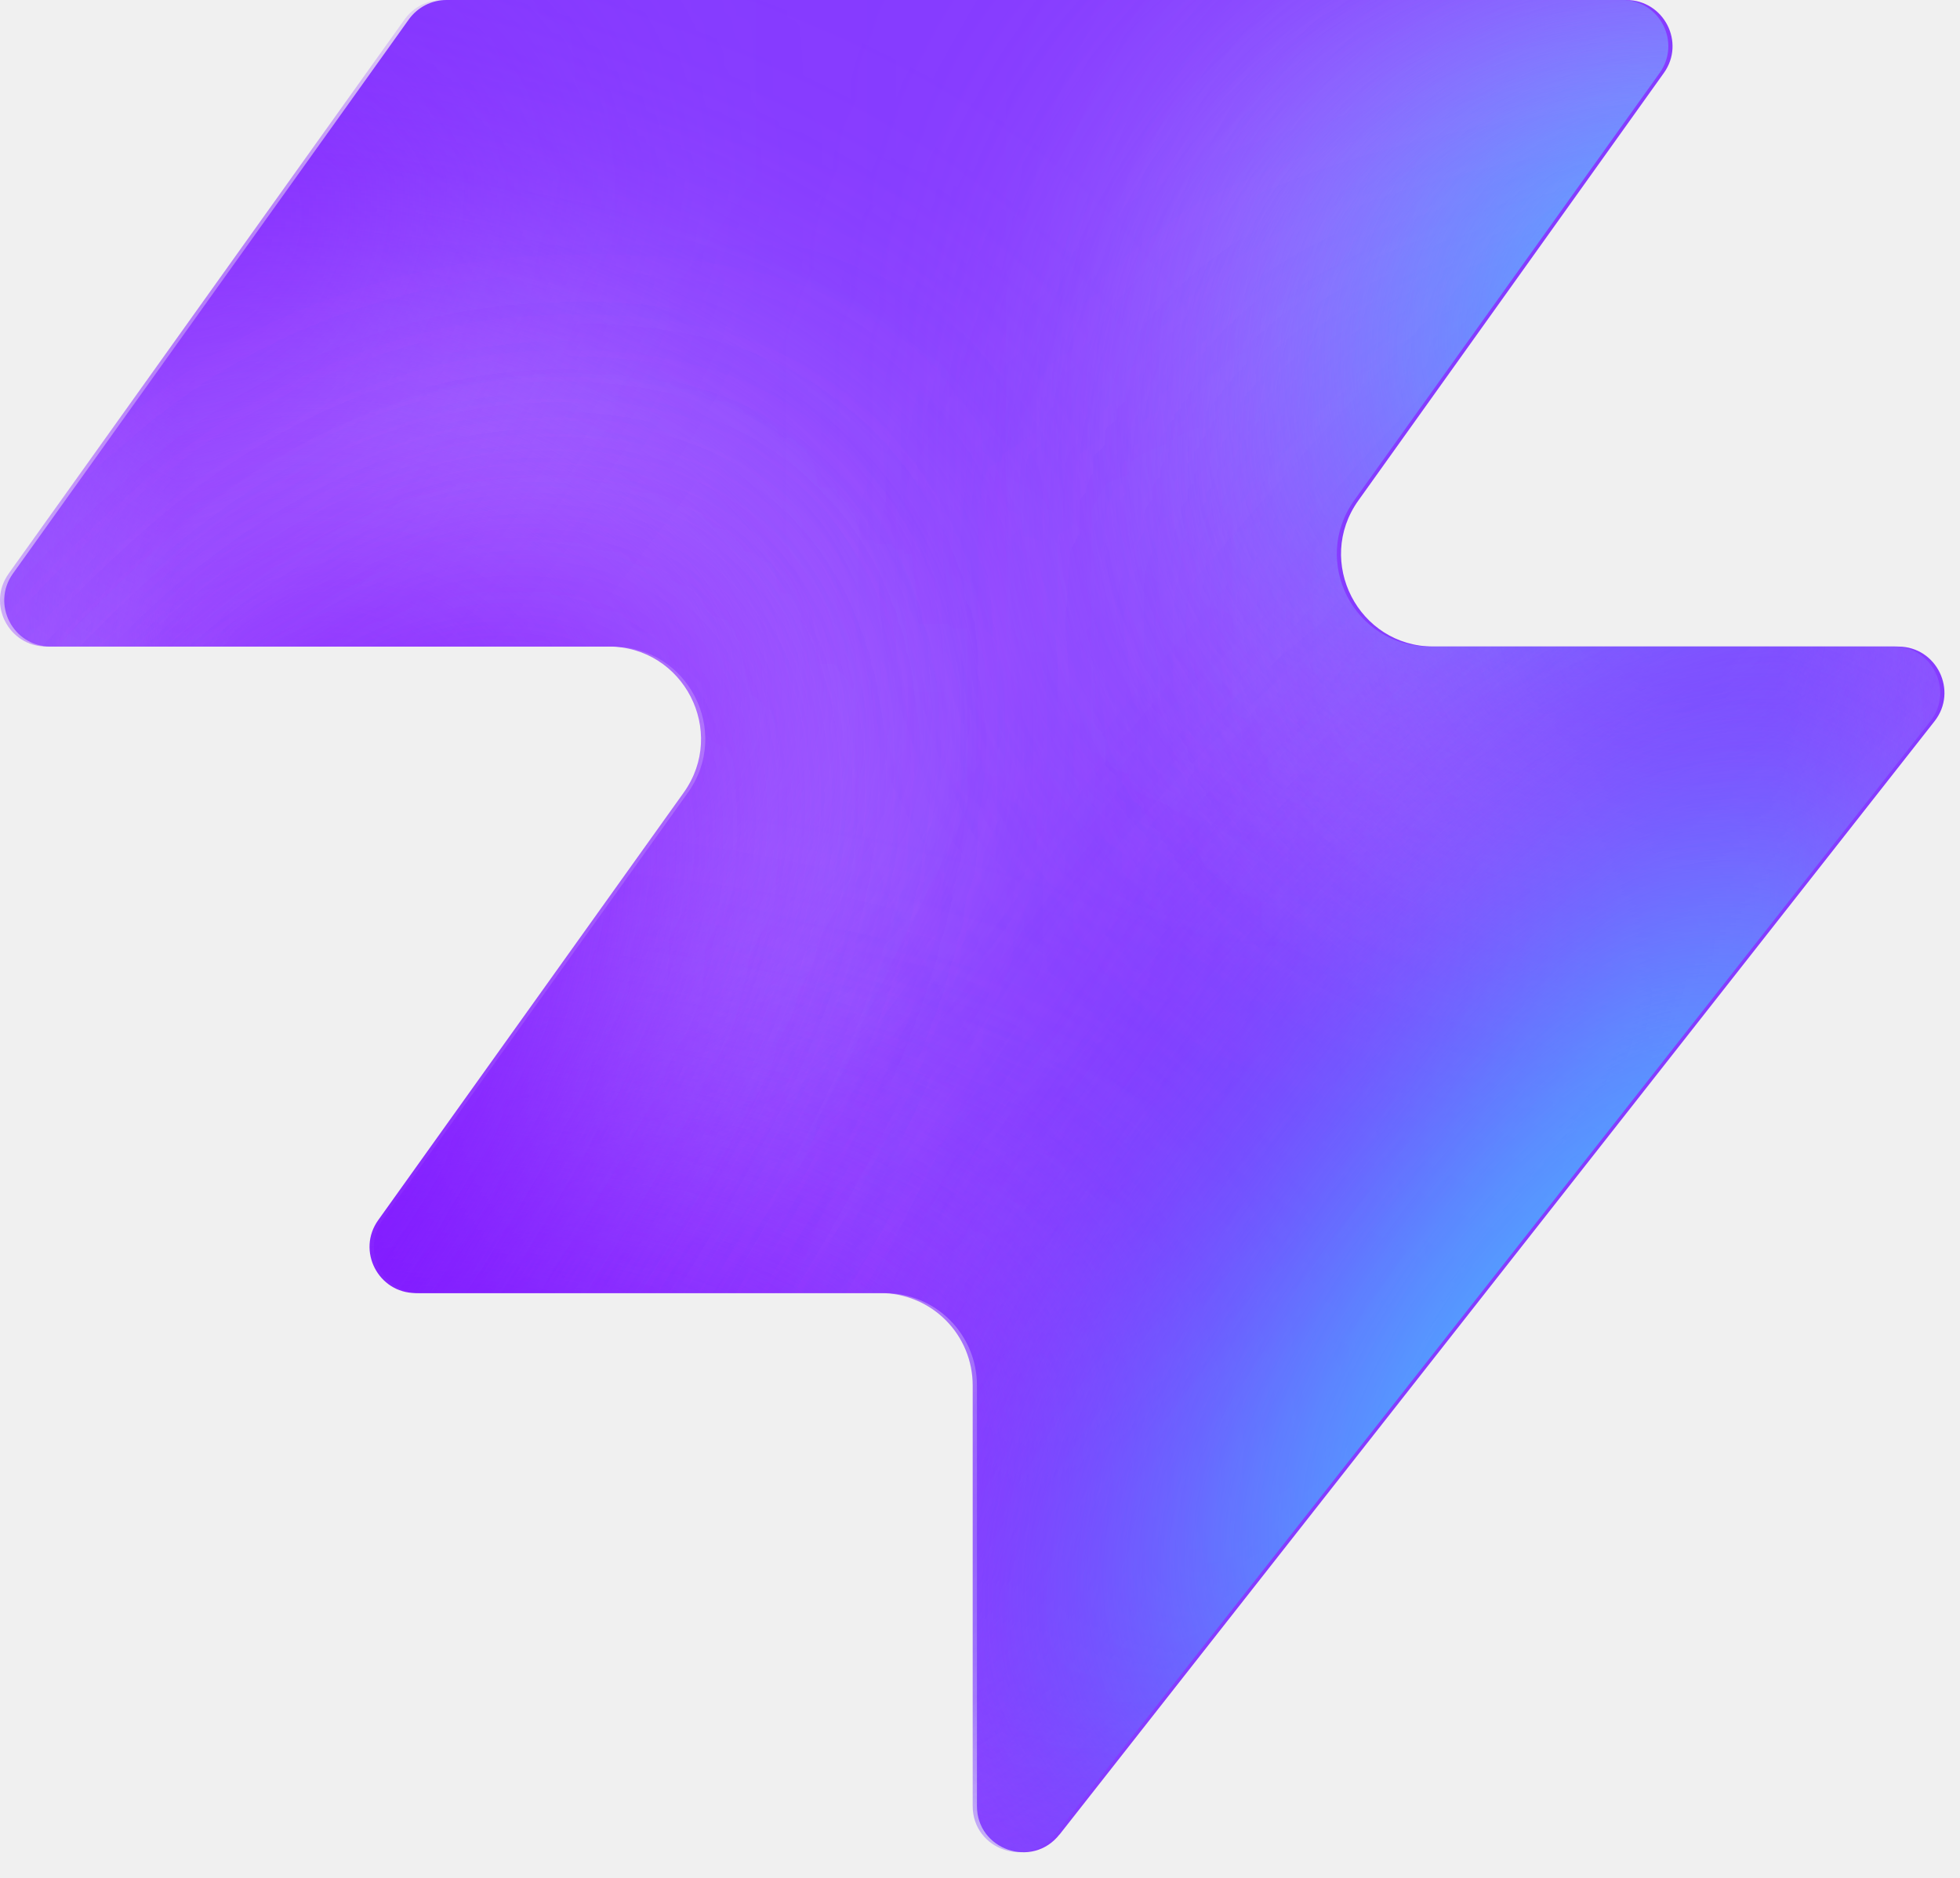
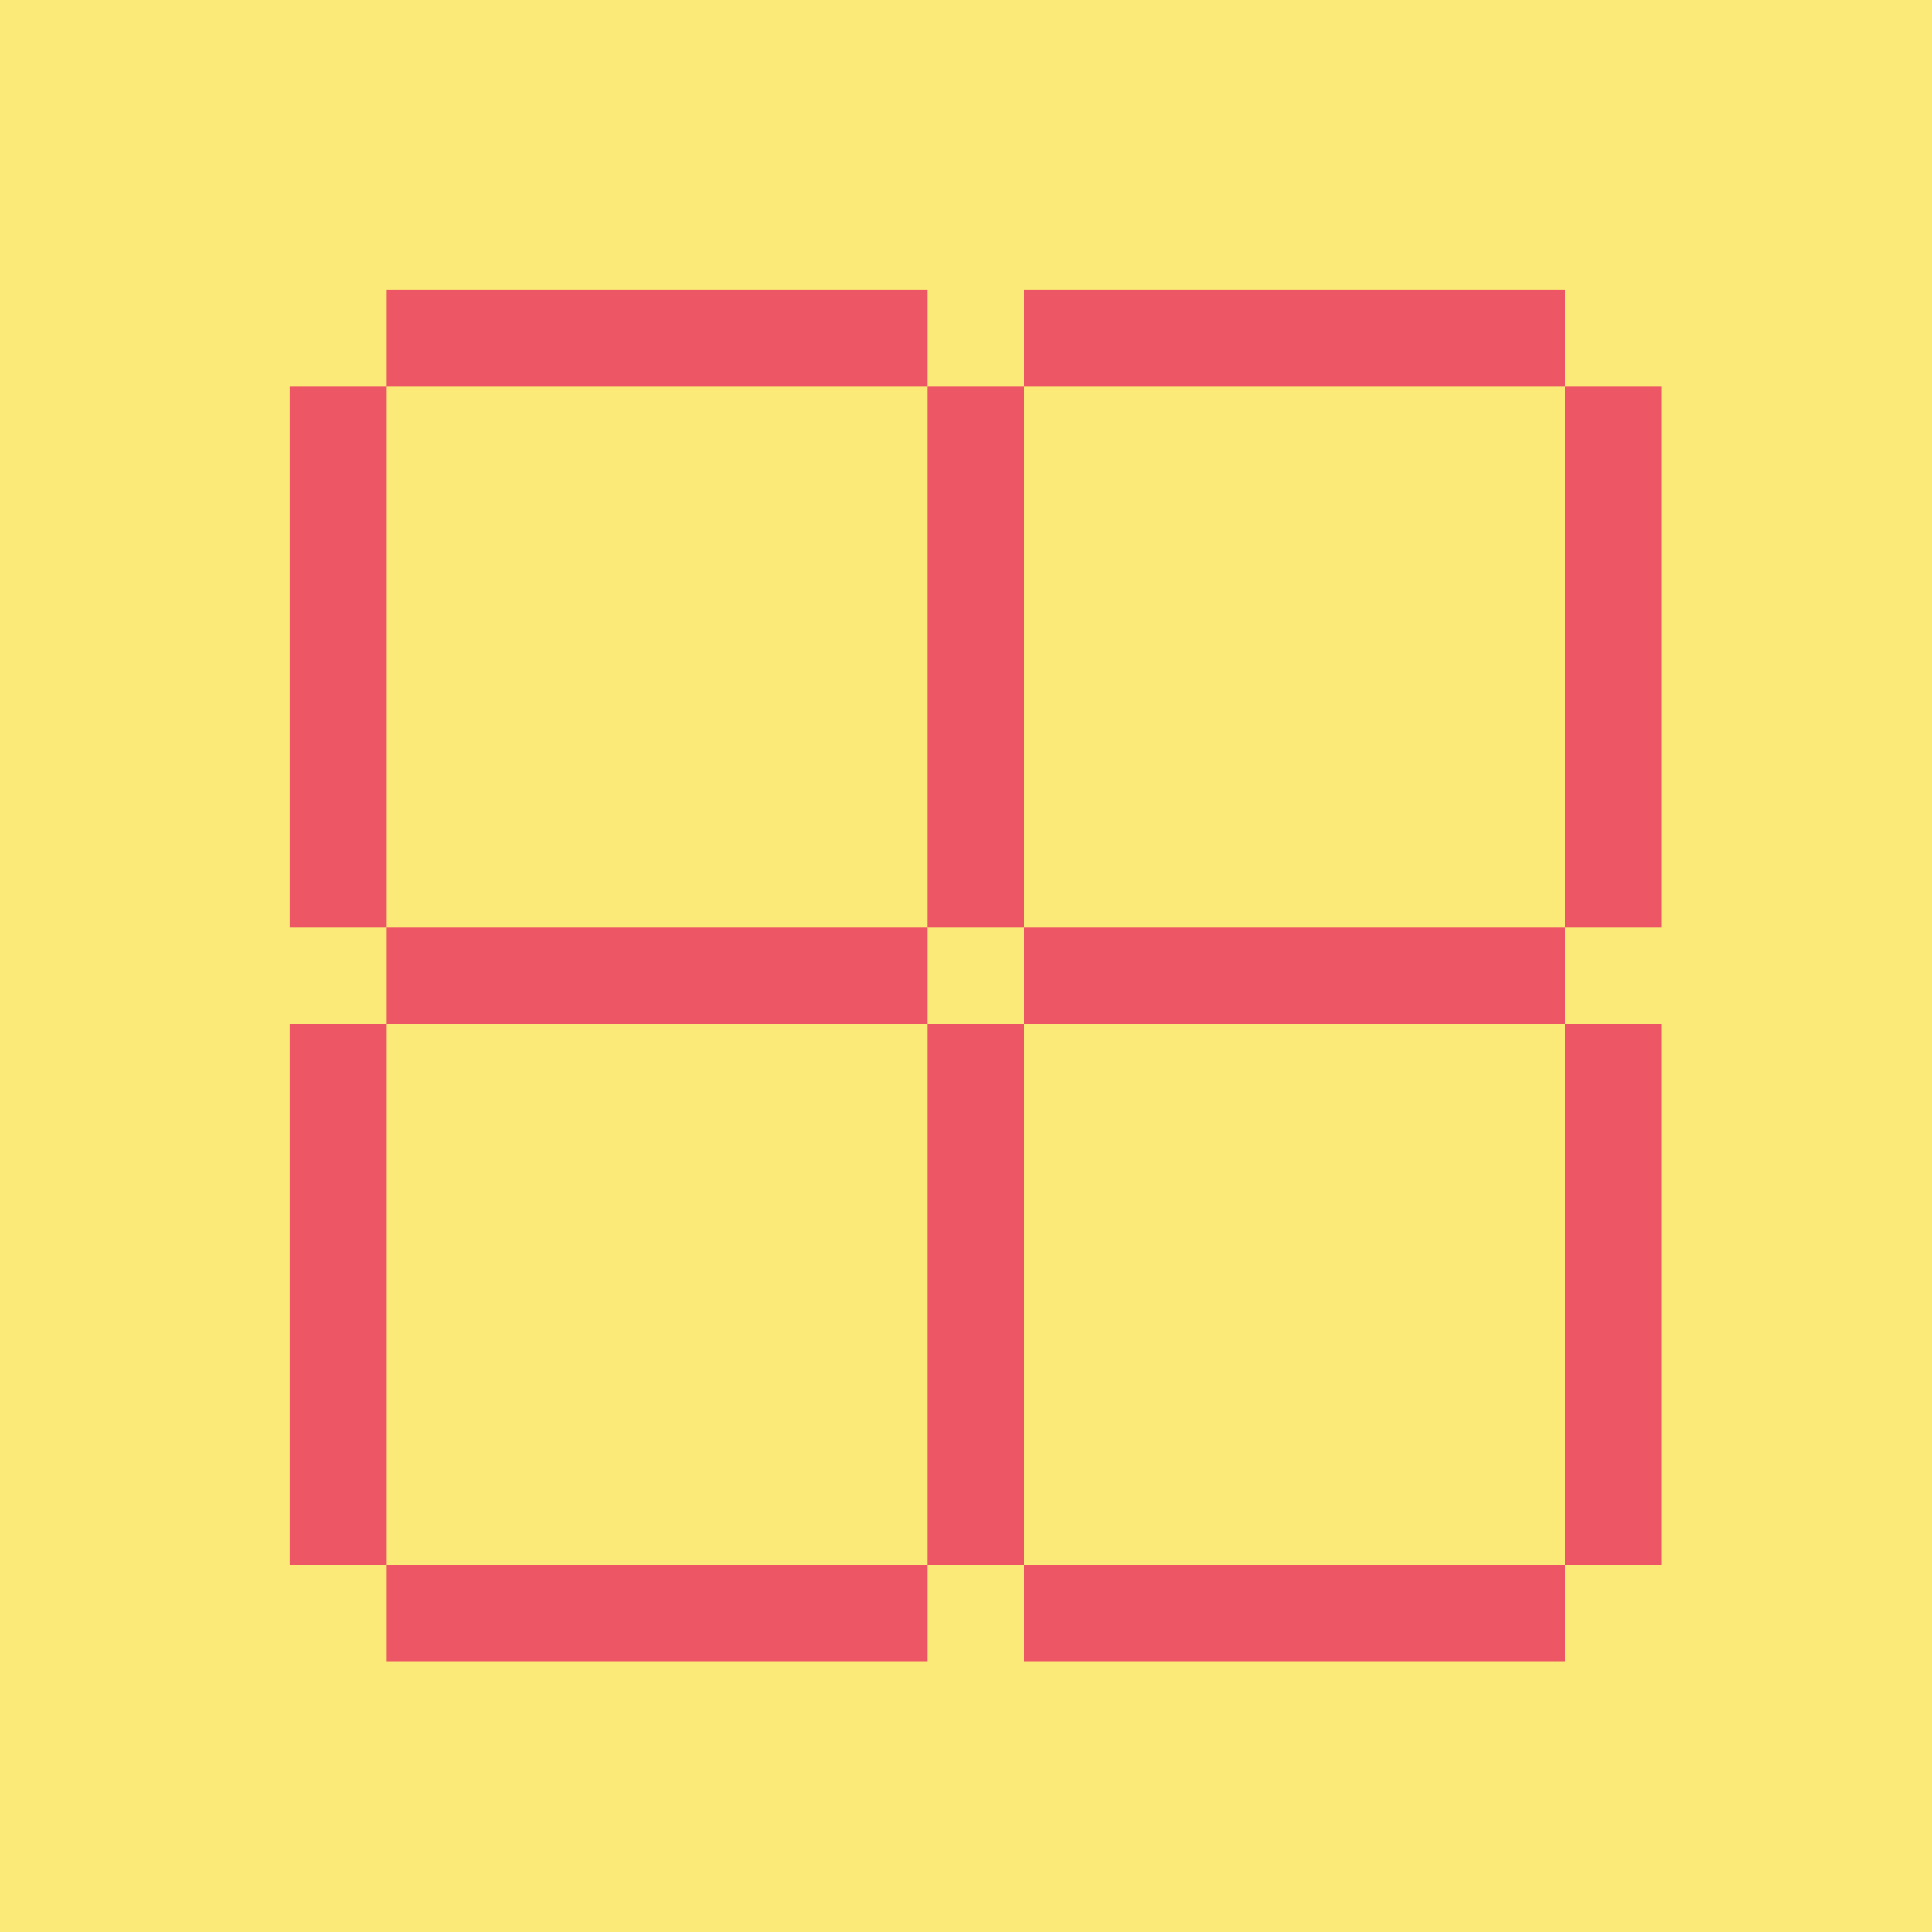
- <svg xmlns="http://www.w3.org/2000/svg" width="48" height="46" fill="none" viewBox="0 0 48 46">
-   <path fill="#863bff" d="M25.946 44.938c-.664.845-2.021.375-2.021-.698V33.937a2.26 2.26 0 0 0-2.262-2.262H10.287c-.92 0-1.456-1.04-.92-1.788l7.48-10.471c1.07-1.497 0-3.578-1.842-3.578H1.237c-.92 0-1.456-1.04-.92-1.788L10.013.474c.214-.297.556-.474.92-.474h28.894c.92 0 1.456 1.04.92 1.788l-7.48 10.471c-1.07 1.498 0 3.579 1.842 3.579h11.377c.943 0 1.473 1.088.89 1.83L25.947 44.94z" style="fill:#863bff;fill:color(display-p3 .525 .23 1);fill-opacity:1" />
-   <mask id="a" width="48" height="46" x="0" y="0" maskUnits="userSpaceOnUse" style="mask-type:alpha">
-     <path fill="#000" d="M25.842 44.938c-.664.844-2.021.375-2.021-.698V33.937a2.26 2.26 0 0 0-2.262-2.262H10.183c-.92 0-1.456-1.04-.92-1.788l7.48-10.471c1.07-1.498 0-3.579-1.842-3.579H1.133c-.92 0-1.456-1.04-.92-1.787L9.91.473c.214-.297.556-.474.92-.474h28.894c.92 0 1.456 1.04.92 1.788l-7.48 10.471c-1.07 1.498 0 3.578 1.842 3.578h11.377c.943 0 1.473 1.088.89 1.832L25.843 44.94z" style="fill:#000;fill-opacity:1" />
-   </mask>
-   <g mask="url(#a)">
-     <g filter="url(#b)">
-       <ellipse cx="5.508" cy="14.704" fill="#ede6ff" rx="5.508" ry="14.704" style="fill:#ede6ff;fill:color(display-p3 .927 .903 1);fill-opacity:1" transform="matrix(.00324 1 1 -.00324 -4.47 31.516)" />
-     </g>
-     <g filter="url(#c)">
-       <ellipse cx="10.399" cy="29.851" fill="#ede6ff" rx="10.399" ry="29.851" style="fill:#ede6ff;fill:color(display-p3 .927 .903 1);fill-opacity:1" transform="matrix(.00324 1 1 -.00324 -39.328 7.883)" />
-     </g>
-     <g filter="url(#d)">
-       <ellipse cx="5.508" cy="30.487" fill="#7e14ff" rx="5.508" ry="30.487" style="fill:#7e14ff;fill:color(display-p3 .492 .077 1);fill-opacity:1" transform="rotate(89.814 -25.913 -14.639)scale(1 -1)" />
-     </g>
-     <g filter="url(#e)">
-       <ellipse cx="5.508" cy="30.599" fill="#7e14ff" rx="5.508" ry="30.599" style="fill:#7e14ff;fill:color(display-p3 .492 .077 1);fill-opacity:1" transform="rotate(89.814 -32.644 -3.334)scale(1 -1)" />
-     </g>
-     <g filter="url(#f)">
-       <ellipse cx="5.508" cy="30.599" fill="#7e14ff" rx="5.508" ry="30.599" style="fill:#7e14ff;fill:color(display-p3 .492 .077 1);fill-opacity:1" transform="matrix(.00324 1 1 -.00324 -34.34 30.47)" />
-     </g>
-     <g filter="url(#g)">
-       <ellipse cx="14.072" cy="22.078" fill="#ede6ff" rx="14.072" ry="22.078" style="fill:#ede6ff;fill:color(display-p3 .927 .903 1);fill-opacity:1" transform="rotate(93.35 24.506 48.493)scale(-1 1)" />
-     </g>
-     <g filter="url(#h)">
-       <ellipse cx="3.47" cy="21.501" fill="#7e14ff" rx="3.47" ry="21.501" style="fill:#7e14ff;fill:color(display-p3 .492 .077 1);fill-opacity:1" transform="rotate(89.009 28.708 47.59)scale(-1 1)" />
-     </g>
-     <g filter="url(#i)">
-       <ellipse cx="3.47" cy="21.501" fill="#7e14ff" rx="3.47" ry="21.501" style="fill:#7e14ff;fill:color(display-p3 .492 .077 1);fill-opacity:1" transform="rotate(89.009 28.708 47.59)scale(-1 1)" />
-     </g>
-     <g filter="url(#j)">
-       <ellipse cx=".387" cy="8.972" fill="#7e14ff" rx="4.407" ry="29.108" style="fill:#7e14ff;fill:color(display-p3 .492 .077 1);fill-opacity:1" transform="rotate(39.51 .387 8.972)" />
-     </g>
-     <g filter="url(#k)">
-       <ellipse cx="47.523" cy="-6.092" fill="#7e14ff" rx="4.407" ry="29.108" style="fill:#7e14ff;fill:color(display-p3 .492 .077 1);fill-opacity:1" transform="rotate(37.892 47.523 -6.092)" />
-     </g>
-     <g filter="url(#l)">
-       <ellipse cx="41.412" cy="6.333" fill="#47bfff" rx="5.971" ry="9.665" style="fill:#47bfff;fill:color(display-p3 .28 .748 1);fill-opacity:1" transform="rotate(37.892 41.412 6.333)" />
-     </g>
-     <g filter="url(#m)">
-       <ellipse cx="-1.879" cy="38.332" fill="#7e14ff" rx="4.407" ry="29.108" style="fill:#7e14ff;fill:color(display-p3 .492 .077 1);fill-opacity:1" transform="rotate(37.892 -1.88 38.332)" />
-     </g>
-     <g filter="url(#n)">
-       <ellipse cx="-1.879" cy="38.332" fill="#7e14ff" rx="4.407" ry="29.108" style="fill:#7e14ff;fill:color(display-p3 .492 .077 1);fill-opacity:1" transform="rotate(37.892 -1.88 38.332)" />
-     </g>
-     <g filter="url(#o)">
-       <ellipse cx="35.651" cy="29.907" fill="#7e14ff" rx="4.407" ry="29.108" style="fill:#7e14ff;fill:color(display-p3 .492 .077 1);fill-opacity:1" transform="rotate(37.892 35.651 29.907)" />
-     </g>
-     <g filter="url(#p)">
-       <ellipse cx="38.418" cy="32.4" fill="#47bfff" rx="5.971" ry="15.297" style="fill:#47bfff;fill:color(display-p3 .28 .748 1);fill-opacity:1" transform="rotate(37.892 38.418 32.4)" />
-     </g>
+ <svg xmlns="http://www.w3.org/2000/svg" width="70" height="70" viewBox="0 0 70 70" fill="none">
+   <g clip-path="url(#clip0_21_1425)">
+     <path d="M70 0H0V70H70V0Z" fill="#FBEA78" />
+     <path d="M33.6 10.5H14V14H33.6V10.5Z" fill="#EC5665" />
+     <path d="M33.6 56.7H14V60.2H33.6V56.7Z" fill="#EC5665" />
+     <path d="M33.6 33.6H14V37.1H33.6V33.6Z" fill="#EC5665" />
+     <path d="M56.7 10.5H37.1V14H56.7V10.5Z" fill="#EC5665" />
+     <path d="M56.7 56.7H37.1V60.2H56.7V56.7Z" fill="#EC5665" />
+     <path d="M56.7 33.6H37.1V37.1H56.7V33.6Z" fill="#EC5665" />
+     <path d="M37.1 33.6V14H33.6V33.6H37.1Z" fill="#EC5665" />
+     <path d="M60.2 33.6V14H56.7V33.6H60.2Z" fill="#EC5665" />
+     <path d="M14 33.6L14 14H10.5L10.5 33.6H14Z" fill="#EC5665" />
+     <path d="M37.1 56.7V37.1H33.6V56.7H37.1Z" fill="#EC5665" />
+     <path d="M60.2 56.7V37.1H56.7V56.7H60.2Z" fill="#EC5665" />
+     <path d="M14 56.7L14 37.1H10.5L10.5 56.7H14Z" fill="#EC5665" />
  </g>
  <defs>
-     <filter id="b" width="60.045" height="41.654" x="-19.77" y="16.149" color-interpolation-filters="sRGB" filterUnits="userSpaceOnUse">
-       <feFlood flood-opacity="0" result="BackgroundImageFix" />
-       <feBlend in="SourceGraphic" in2="BackgroundImageFix" result="shape" />
-       <feGaussianBlur result="effect1_foregroundBlur_2002_17158" stdDeviation="7.659" />
-     </filter>
-     <filter id="c" width="90.34" height="51.437" x="-54.613" y="-7.533" color-interpolation-filters="sRGB" filterUnits="userSpaceOnUse">
-       <feFlood flood-opacity="0" result="BackgroundImageFix" />
-       <feBlend in="SourceGraphic" in2="BackgroundImageFix" result="shape" />
-       <feGaussianBlur result="effect1_foregroundBlur_2002_17158" stdDeviation="7.659" />
-     </filter>
-     <filter id="d" width="79.355" height="29.4" x="-49.64" y="2.03" color-interpolation-filters="sRGB" filterUnits="userSpaceOnUse">
-       <feFlood flood-opacity="0" result="BackgroundImageFix" />
-       <feBlend in="SourceGraphic" in2="BackgroundImageFix" result="shape" />
-       <feGaussianBlur result="effect1_foregroundBlur_2002_17158" stdDeviation="4.596" />
-     </filter>
-     <filter id="e" width="79.579" height="29.4" x="-45.045" y="20.029" color-interpolation-filters="sRGB" filterUnits="userSpaceOnUse">
-       <feFlood flood-opacity="0" result="BackgroundImageFix" />
-       <feBlend in="SourceGraphic" in2="BackgroundImageFix" result="shape" />
-       <feGaussianBlur result="effect1_foregroundBlur_2002_17158" stdDeviation="4.596" />
-     </filter>
-     <filter id="f" width="79.579" height="29.4" x="-43.513" y="21.178" color-interpolation-filters="sRGB" filterUnits="userSpaceOnUse">
-       <feFlood flood-opacity="0" result="BackgroundImageFix" />
-       <feBlend in="SourceGraphic" in2="BackgroundImageFix" result="shape" />
-       <feGaussianBlur result="effect1_foregroundBlur_2002_17158" stdDeviation="4.596" />
-     </filter>
-     <filter id="g" width="74.749" height="58.852" x="15.756" y="-17.901" color-interpolation-filters="sRGB" filterUnits="userSpaceOnUse">
-       <feFlood flood-opacity="0" result="BackgroundImageFix" />
-       <feBlend in="SourceGraphic" in2="BackgroundImageFix" result="shape" />
-       <feGaussianBlur result="effect1_foregroundBlur_2002_17158" stdDeviation="7.659" />
-     </filter>
-     <filter id="h" width="61.377" height="25.362" x="23.548" y="2.284" color-interpolation-filters="sRGB" filterUnits="userSpaceOnUse">
-       <feFlood flood-opacity="0" result="BackgroundImageFix" />
-       <feBlend in="SourceGraphic" in2="BackgroundImageFix" result="shape" />
-       <feGaussianBlur result="effect1_foregroundBlur_2002_17158" stdDeviation="4.596" />
-     </filter>
-     <filter id="i" width="61.377" height="25.362" x="23.548" y="2.284" color-interpolation-filters="sRGB" filterUnits="userSpaceOnUse">
-       <feFlood flood-opacity="0" result="BackgroundImageFix" />
-       <feBlend in="SourceGraphic" in2="BackgroundImageFix" result="shape" />
-       <feGaussianBlur result="effect1_foregroundBlur_2002_17158" stdDeviation="4.596" />
-     </filter>
-     <filter id="j" width="56.045" height="63.649" x="-27.636" y="-22.853" color-interpolation-filters="sRGB" filterUnits="userSpaceOnUse">
-       <feFlood flood-opacity="0" result="BackgroundImageFix" />
-       <feBlend in="SourceGraphic" in2="BackgroundImageFix" result="shape" />
-       <feGaussianBlur result="effect1_foregroundBlur_2002_17158" stdDeviation="4.596" />
-     </filter>
-     <filter id="k" width="54.814" height="64.646" x="20.116" y="-38.415" color-interpolation-filters="sRGB" filterUnits="userSpaceOnUse">
-       <feFlood flood-opacity="0" result="BackgroundImageFix" />
-       <feBlend in="SourceGraphic" in2="BackgroundImageFix" result="shape" />
-       <feGaussianBlur result="effect1_foregroundBlur_2002_17158" stdDeviation="4.596" />
-     </filter>
-     <filter id="l" width="33.541" height="35.313" x="24.641" y="-11.323" color-interpolation-filters="sRGB" filterUnits="userSpaceOnUse">
-       <feFlood flood-opacity="0" result="BackgroundImageFix" />
-       <feBlend in="SourceGraphic" in2="BackgroundImageFix" result="shape" />
-       <feGaussianBlur result="effect1_foregroundBlur_2002_17158" stdDeviation="4.596" />
-     </filter>
-     <filter id="m" width="54.814" height="64.646" x="-29.286" y="6.009" color-interpolation-filters="sRGB" filterUnits="userSpaceOnUse">
-       <feFlood flood-opacity="0" result="BackgroundImageFix" />
-       <feBlend in="SourceGraphic" in2="BackgroundImageFix" result="shape" />
-       <feGaussianBlur result="effect1_foregroundBlur_2002_17158" stdDeviation="4.596" />
-     </filter>
-     <filter id="n" width="54.814" height="64.646" x="-29.286" y="6.009" color-interpolation-filters="sRGB" filterUnits="userSpaceOnUse">
-       <feFlood flood-opacity="0" result="BackgroundImageFix" />
-       <feBlend in="SourceGraphic" in2="BackgroundImageFix" result="shape" />
-       <feGaussianBlur result="effect1_foregroundBlur_2002_17158" stdDeviation="4.596" />
-     </filter>
-     <filter id="o" width="54.814" height="64.646" x="8.244" y="-2.416" color-interpolation-filters="sRGB" filterUnits="userSpaceOnUse">
-       <feFlood flood-opacity="0" result="BackgroundImageFix" />
-       <feBlend in="SourceGraphic" in2="BackgroundImageFix" result="shape" />
-       <feGaussianBlur result="effect1_foregroundBlur_2002_17158" stdDeviation="4.596" />
-     </filter>
-     <filter id="p" width="39.409" height="43.623" x="18.713" y="10.588" color-interpolation-filters="sRGB" filterUnits="userSpaceOnUse">
-       <feFlood flood-opacity="0" result="BackgroundImageFix" />
-       <feBlend in="SourceGraphic" in2="BackgroundImageFix" result="shape" />
-       <feGaussianBlur result="effect1_foregroundBlur_2002_17158" stdDeviation="4.596" />
-     </filter>
+     <clipPath id="clip0_21_1425">
+       <rect width="70" height="70" fill="white" />
+     </clipPath>
  </defs>
</svg>
